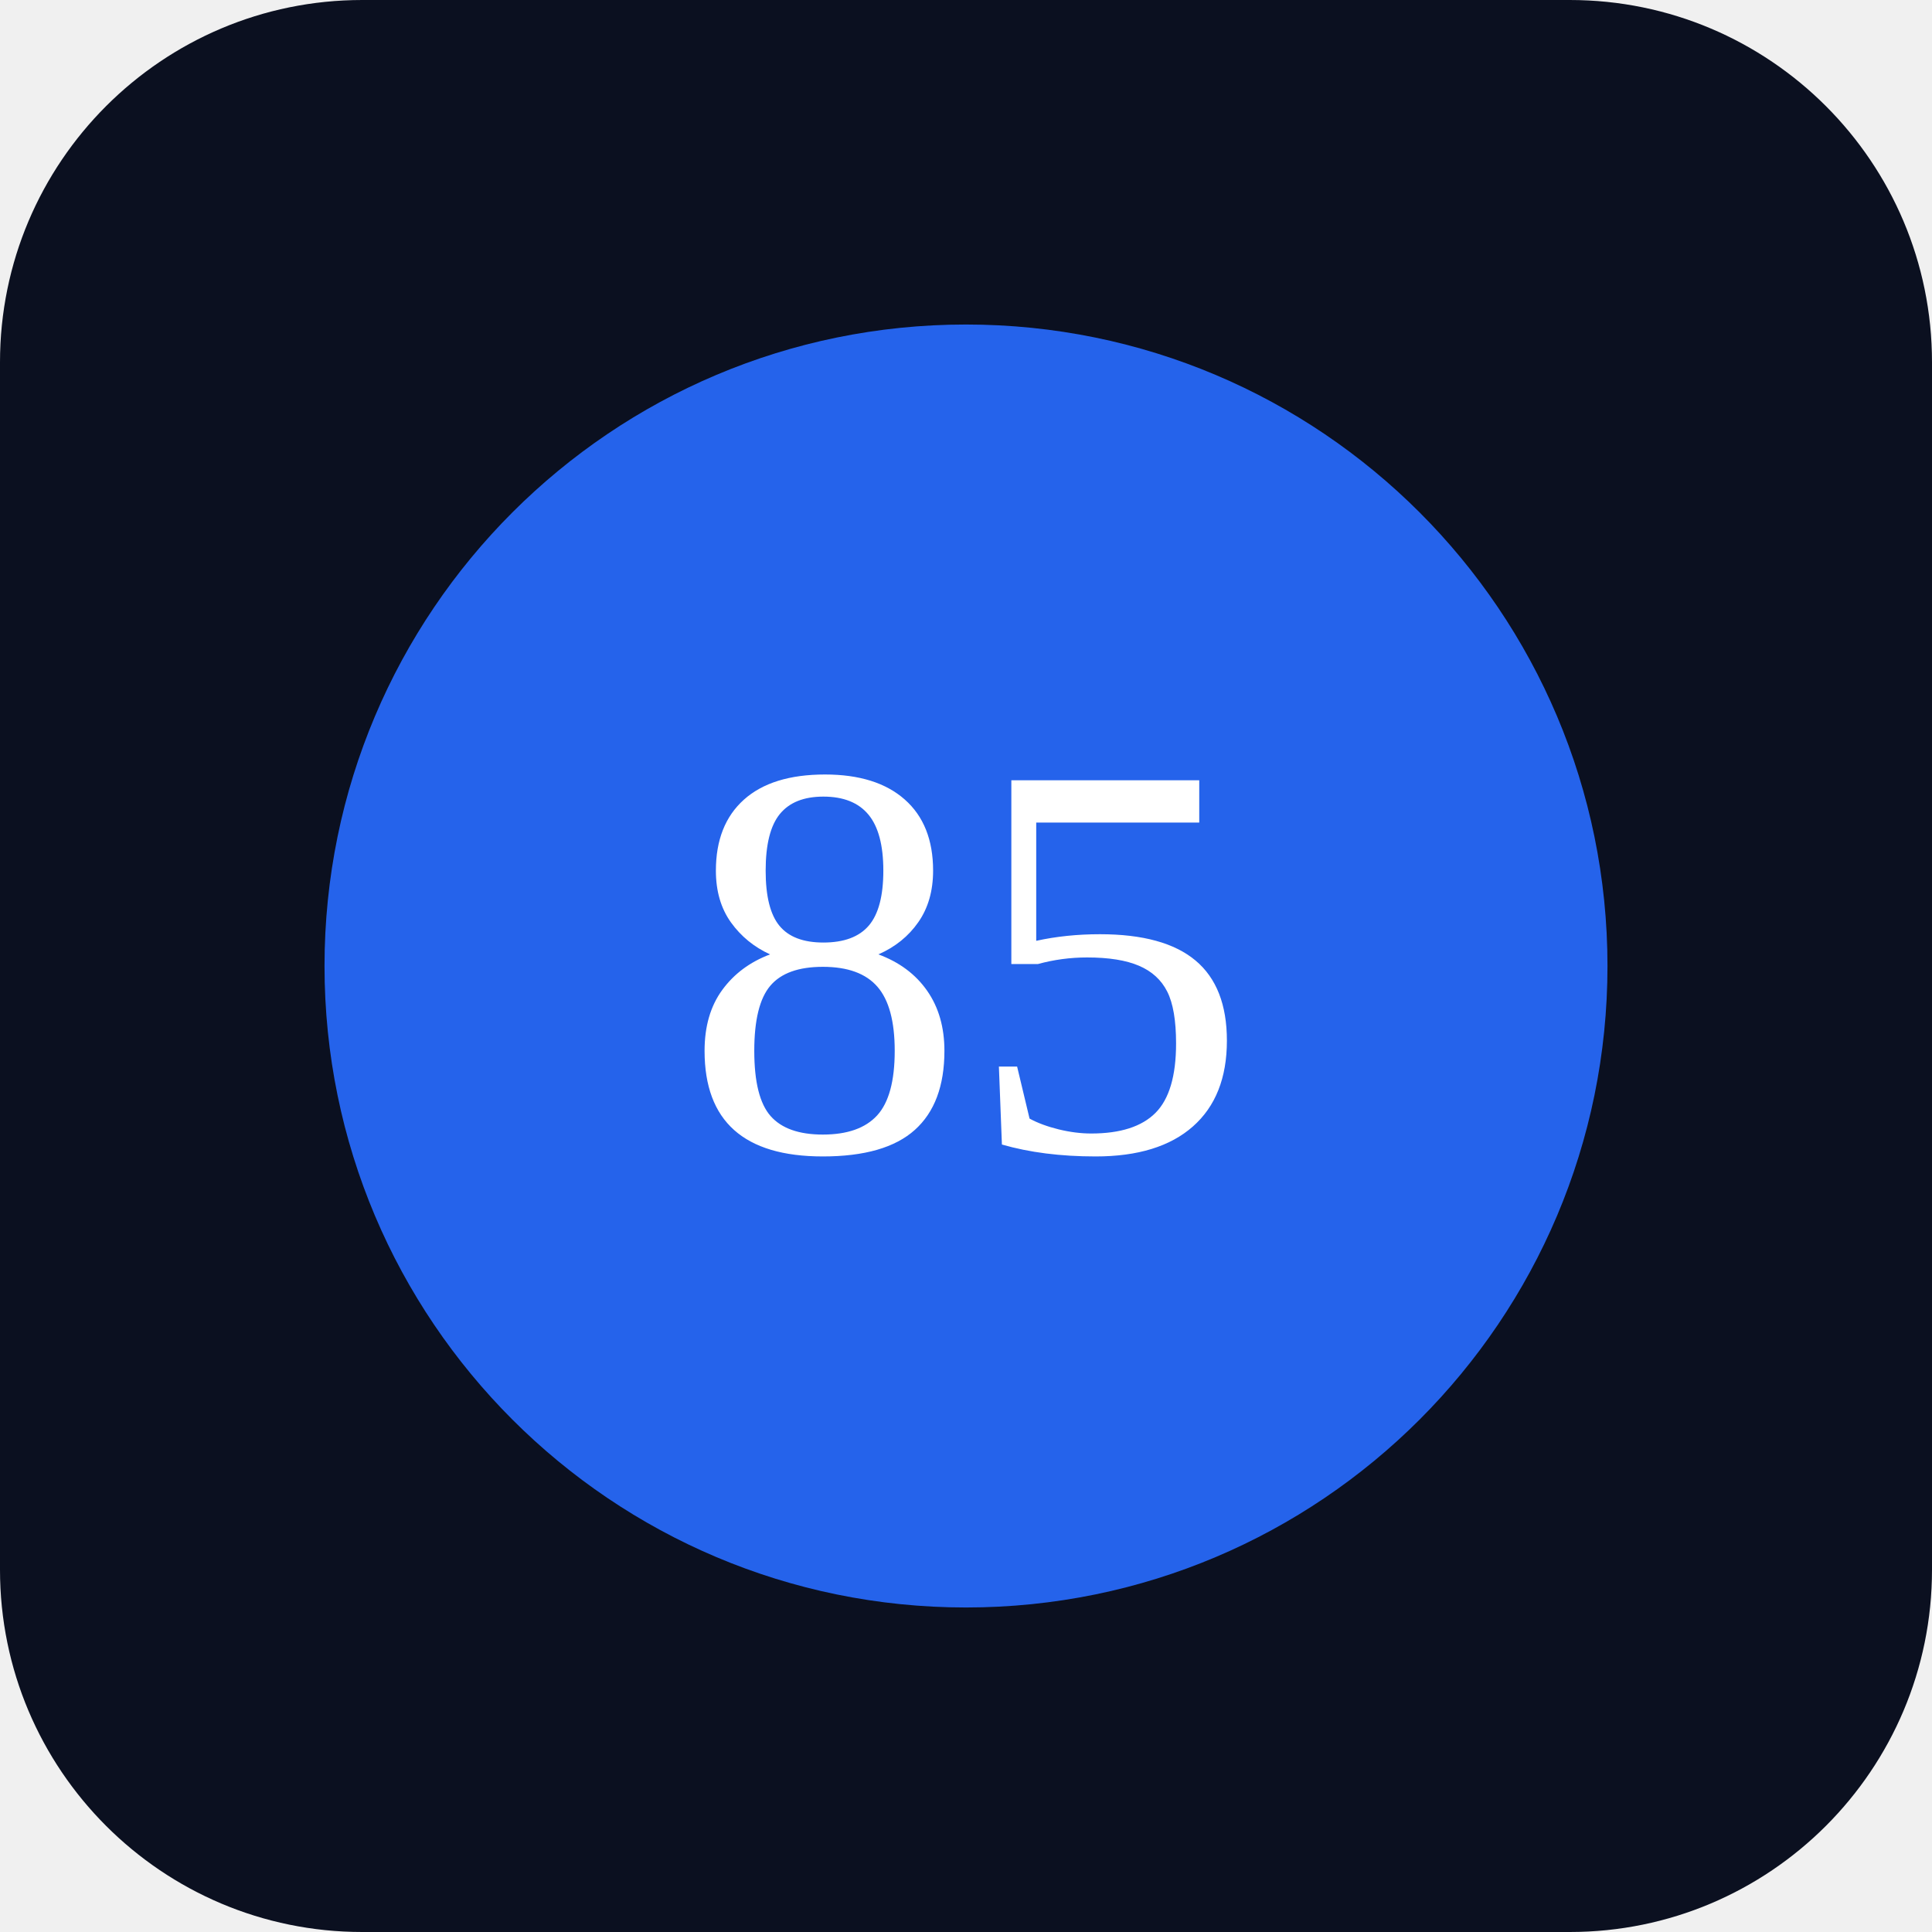
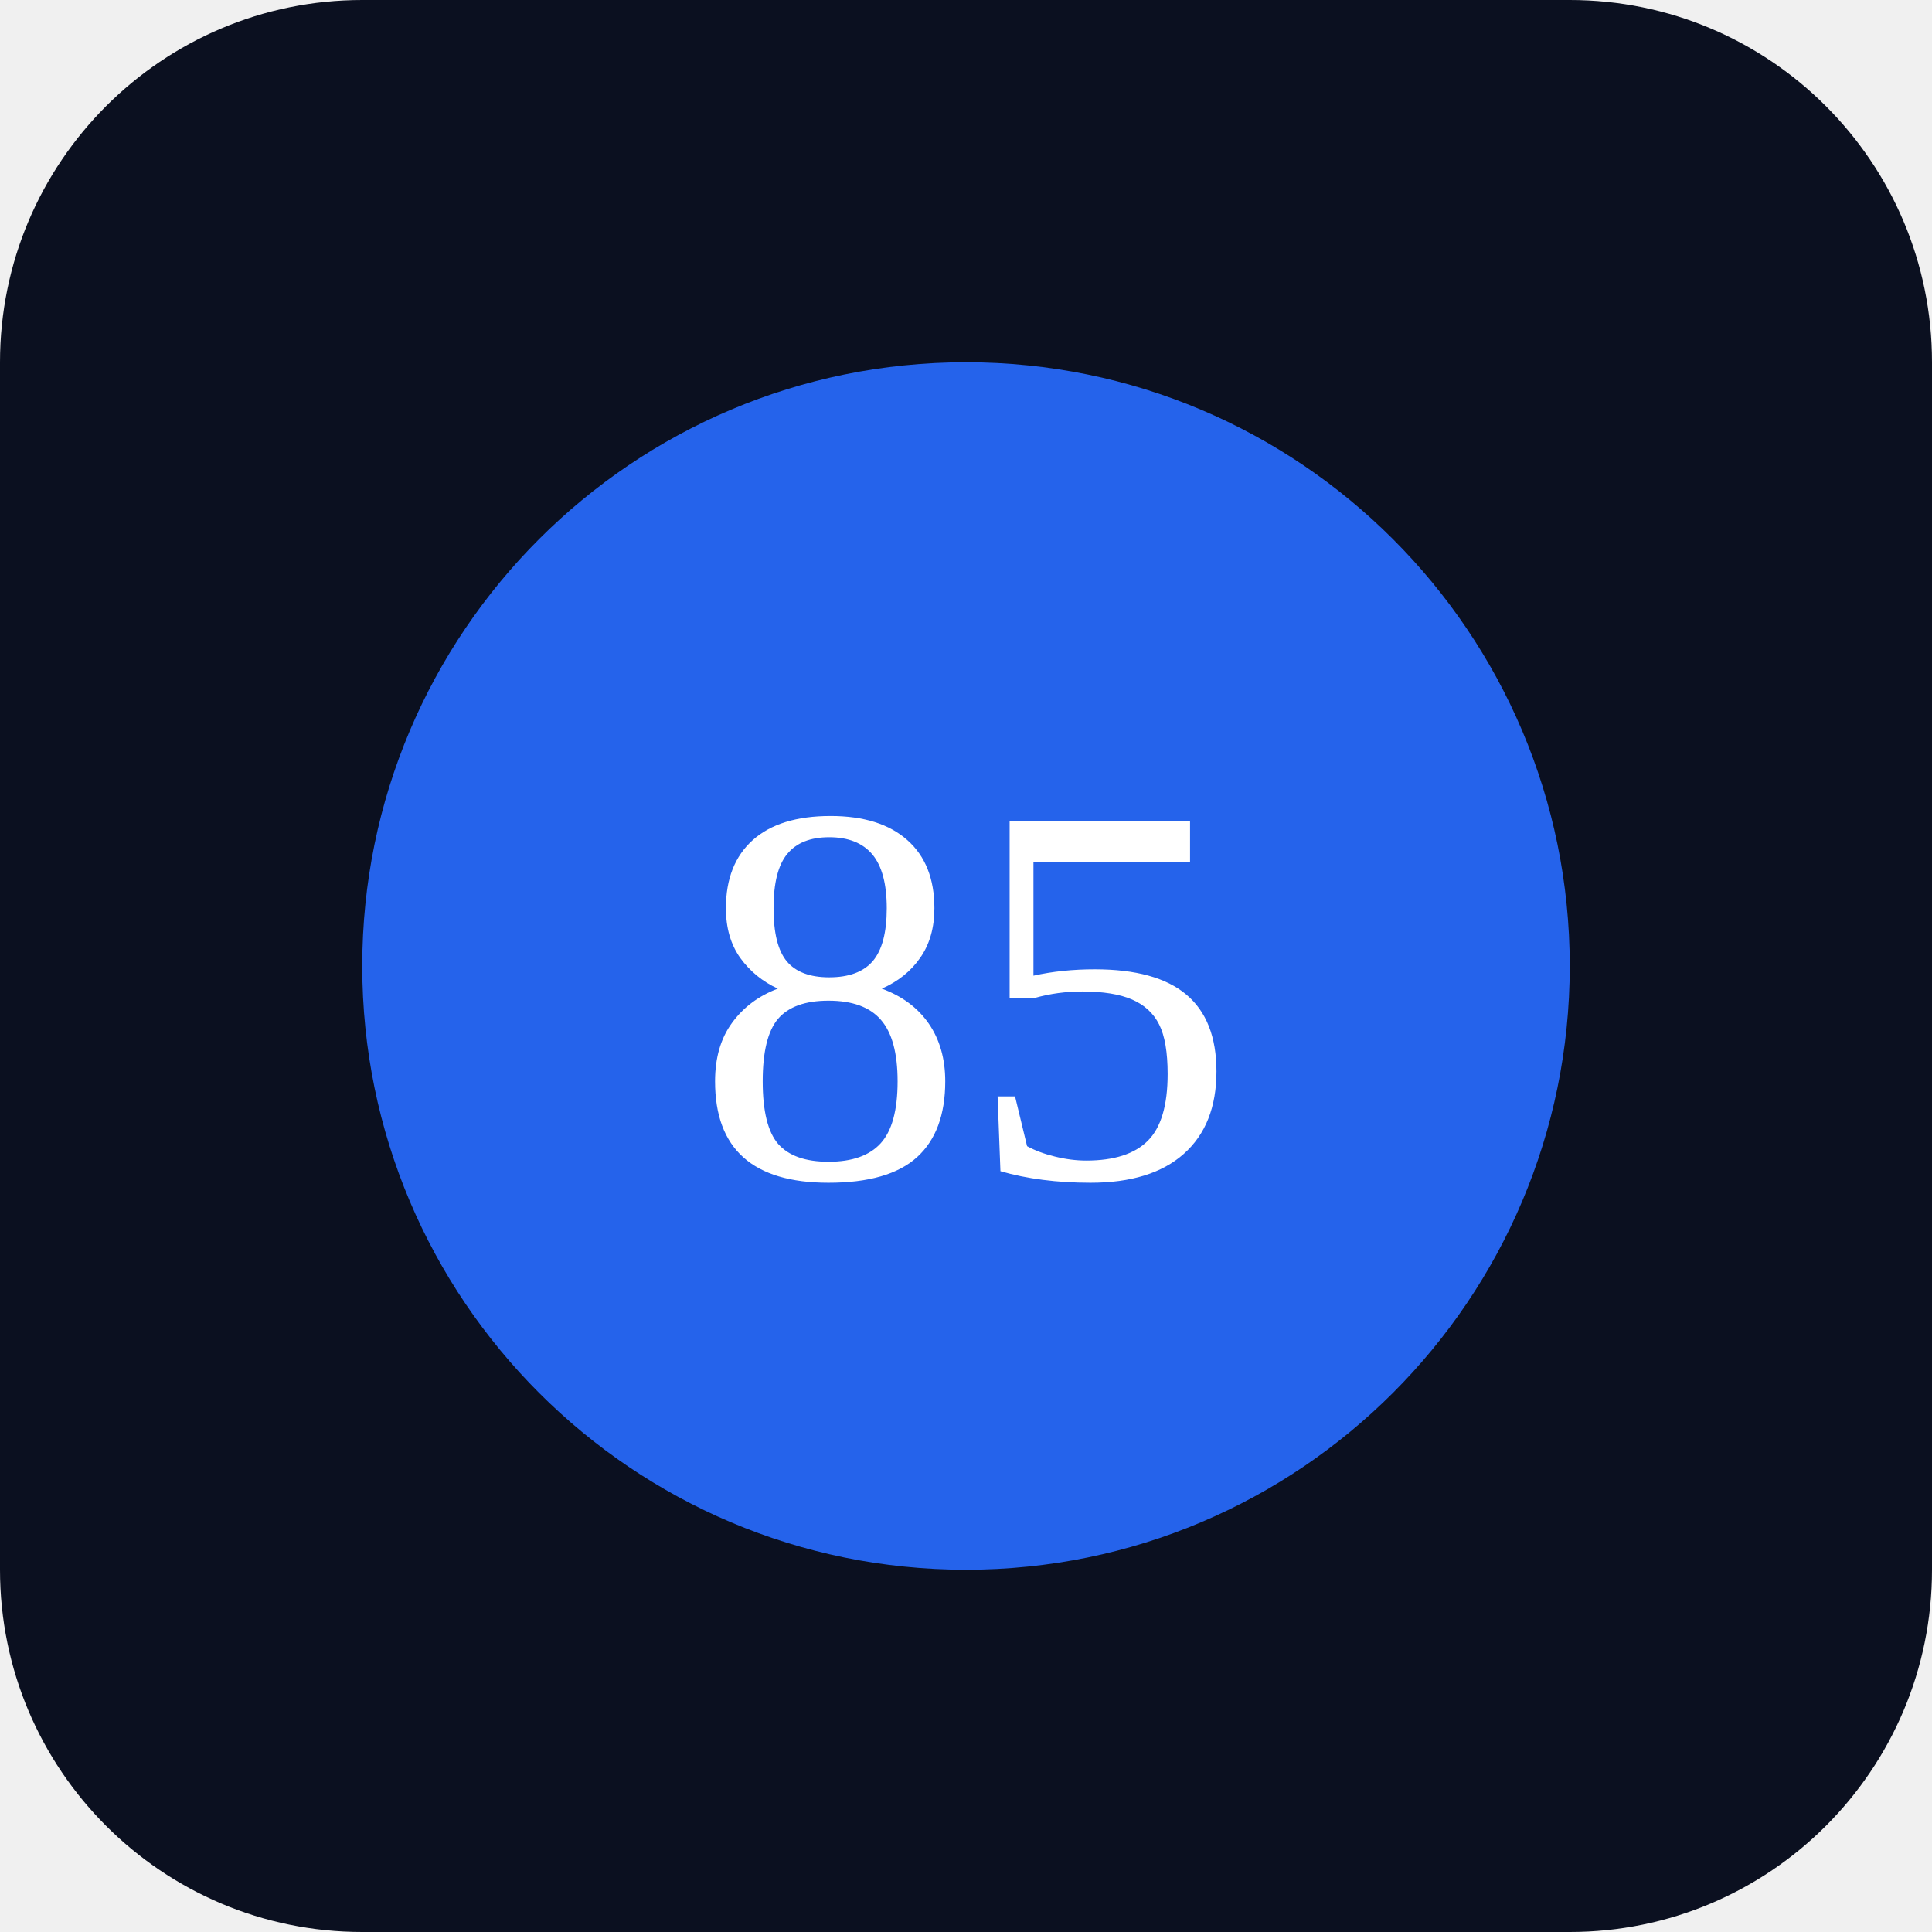
- <svg xmlns="http://www.w3.org/2000/svg" viewBox="0 0 512 512">
-   <rect width="512" height="512" rx="96" fill="#0b1020" />
-   <circle cx="256" cy="256" r="170" fill="#2563eb" />
-   <text x="256" y="305" font-size="150" text-anchor="middle" fill="white">85</text>
+ <svg xmlns="http://www.w3.org/2000/svg" viewBox="0 0 128 128">
+   <rect width="128" height="128" rx="24" fill="#0b1020" />
+   <circle cx="64" cy="64" r="40" fill="#2563eb" />
+   <text x="64" y="78" text-anchor="middle" font-size="36" fill="white">85</text>
</svg>
